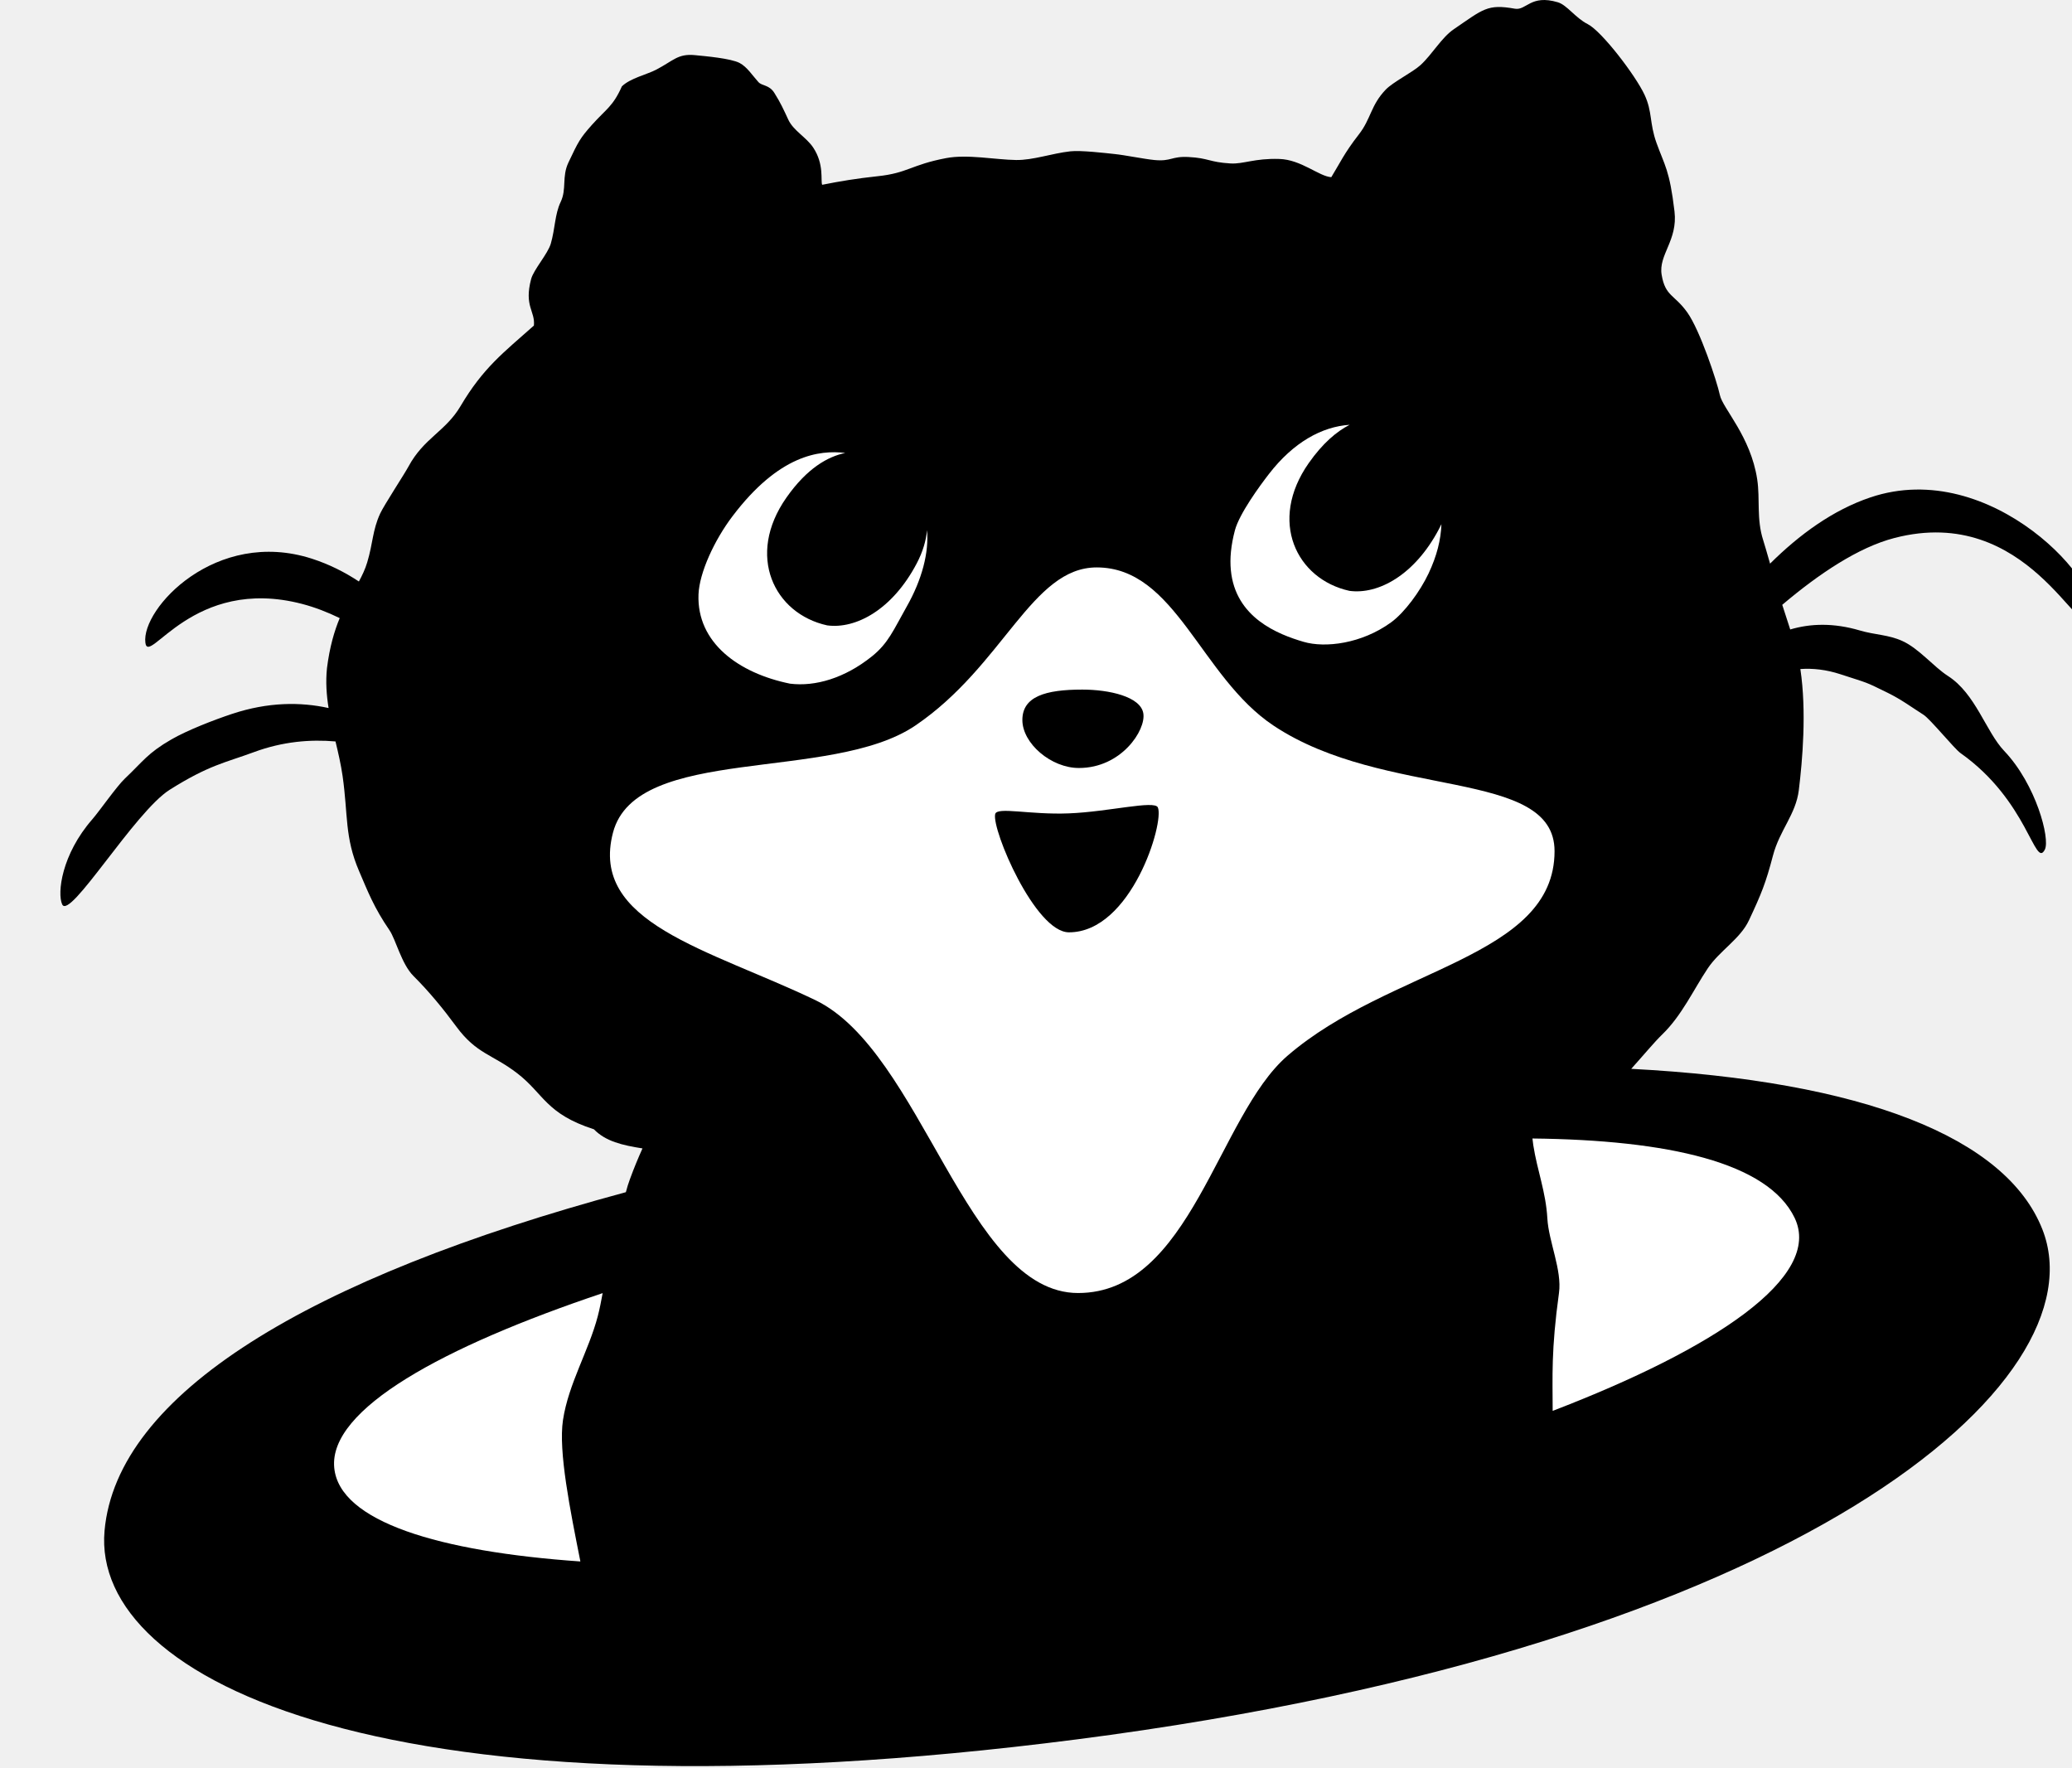
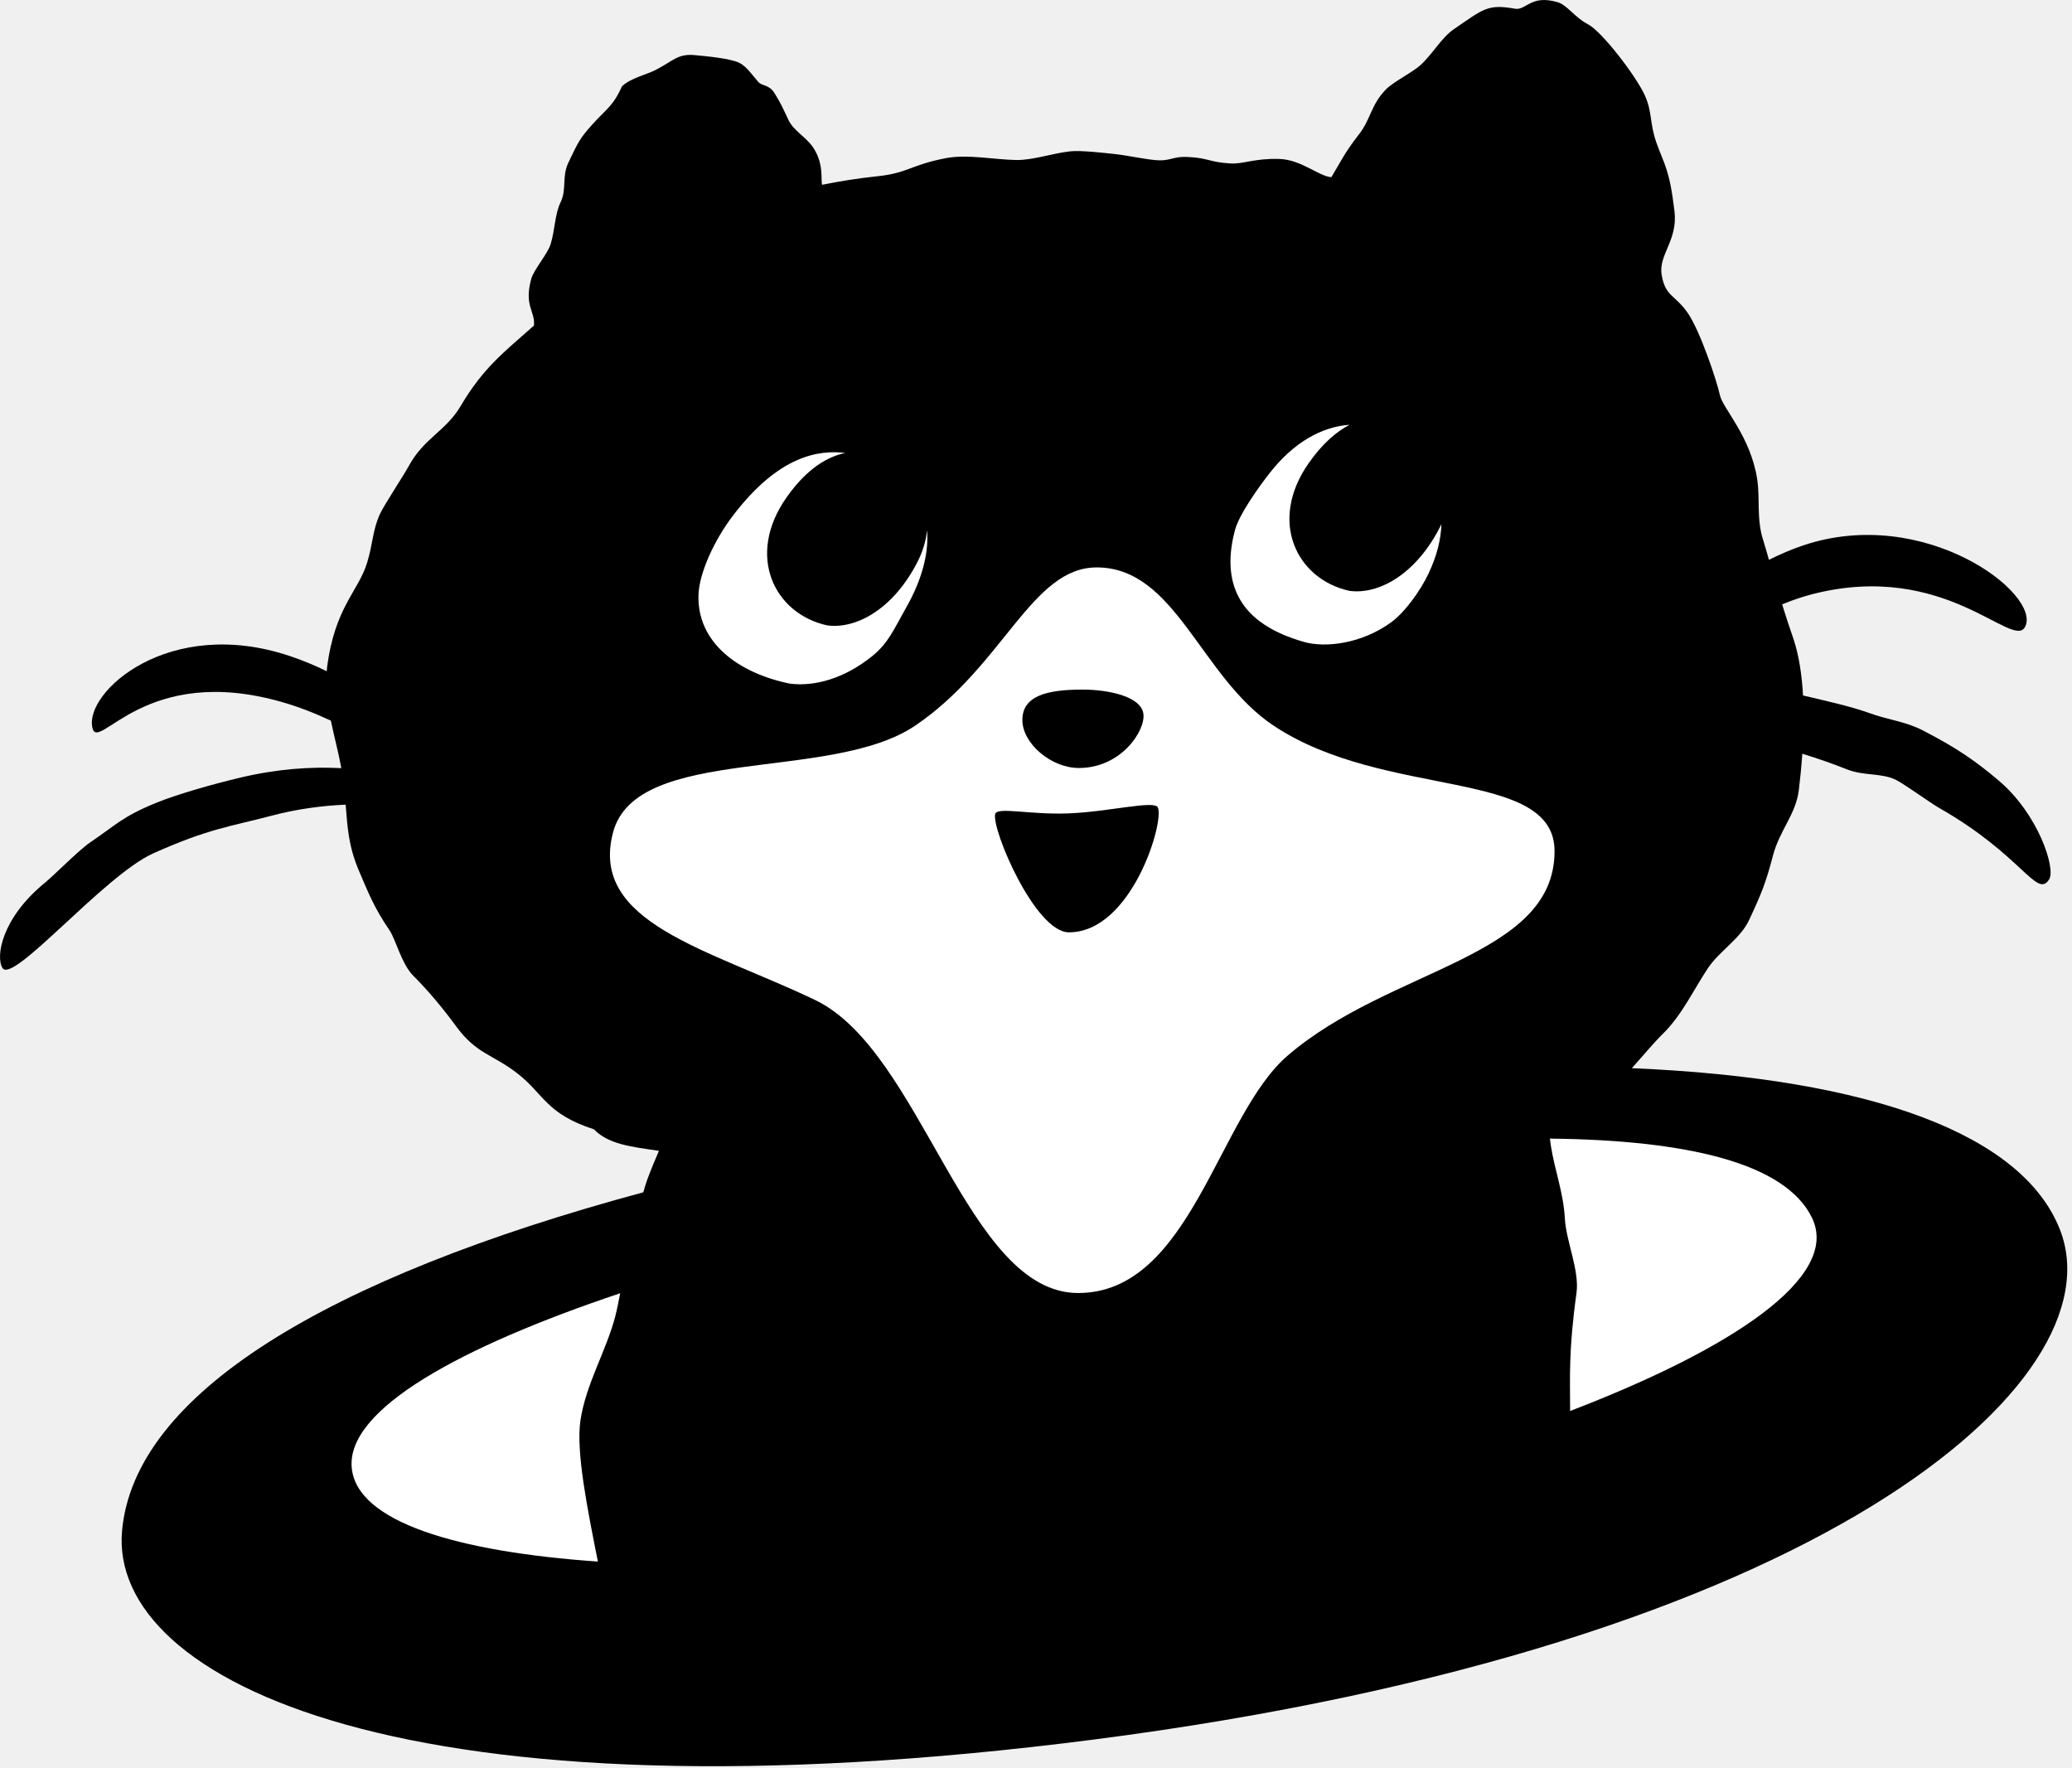
<svg xmlns="http://www.w3.org/2000/svg" viewBox="0 0 374 319" width="374" height="319">
-   <path d="M337.62 89.77C330.86 92.04 324.77 96.49 319.5 101.73 318.94 99.78 318.52 98.29 318.27 97.53 317.02 93.67 317.72 90.1 317.18 86.52 316 78.74 310.95 73.72 310.44 71.3 309.92 68.86 306.85 59.59 304.56 56.39 302.24 53.13 300.58 53.51 299.93 49.59 299.33 45.97 302.87 43.4 302.25 38.15 301.36 30.62 300.45 29.84 299 25.79 297.7 22.16 298.29 20.21 296.84 17.1 295.23 13.63 289.11 5.62 286.58 4.35 284.38 3.24 282.83 0.89 281.19 0.41 276.26-1.06 275.52 1.94 273.43 1.57 268.46 0.68 267.73 1.65 262.42 5.27 260.18 6.8 258.52 9.82 256.39 11.76 254.99 13.04 251.46 14.79 250.13 16.17 247.4 19.01 247.49 21.44 245.26 24.28 242.62 27.67 241.85 29.46 240.3 31.98 238.09 31.84 234.86 28.8 230.92 28.69 226.4 28.55 224.47 29.64 222.1 29.5 218.24 29.27 218.19 28.53 214.55 28.34 211.42 28.17 211.44 29.18 208.36 28.88 206.51 28.7 202.99 27.98 201.18 27.8 199.5 27.62 195.08 27.1 193.21 27.31 189.82 27.69 186.49 28.92 183.41 28.88 179.68 28.83 174.61 27.8 170.76 28.54 164.38 29.76 163.9 31.23 158.38 31.81 154.63 32.21 151.73 32.69 148.4 33.35 148.09 32.58 148.8 29.67 146.79 26.64 145.56 24.78 143.22 23.59 142.3 21.62 141.44 19.77 140.92 18.59 139.76 16.75 138.83 15.28 137.55 15.53 136.9 14.82 135.9 13.73 134.85 12.06 133.49 11.36 131.87 10.53 127.35 10.14 125.41 9.95 122.34 9.66 121.56 10.95 118.42 12.59 116.79 13.44 113.72 14.13 112.25 15.59 110.63 19.22 109.47 19.61 106.84 22.54 104.7 24.95 104.4 25.53 102.6 29.34 101.38 31.91 102.32 34.12 101.2 36.45 100.14 38.67 100.21 41.24 99.42 43.98 98.88 45.82 96.32 48.67 95.87 50.36 94.56 55.3 96.63 56.13 96.37 58.76 90.92 63.61 87.24 66.34 83.12 73.31 80.42 77.88 76.5 79.05 73.72 84.22 72.98 85.6 69.28 91.23 68.61 92.71 67.22 95.75 67.34 97.98 66.28 101.51 65.91 102.74 65.38 103.85 64.78 104.95 62.24 103.27 59.42 101.84 56.28 100.83 38.95 95.26 25.48 109.87 26.24 115.99 26.78 120.36 34.76 103.84 54.54 109 56.86 109.61 59.13 110.49 61.32 111.56 60.36 113.87 59.51 116.71 59.02 120.59 58.76 123.08 58.94 125.47 59.31 127.79 54.26 126.68 48.41 126.68 41.88 128.85 38.57 129.95 33.88 131.77 30.96 133.44 26.62 135.94 25.82 137.42 22.55 140.51 21.06 141.92 17.91 146.44 16.68 147.85 11.1 154.23 10.31 161.2 11.22 163.22 12.55 166.19 24.31 146.53 30.63 142.54 37.74 138.06 40.66 137.66 45.8 135.76 51.03 133.82 56.06 133.42 60.56 133.82 61.06 135.91 61.54 137.98 61.84 140.06 62.84 147.07 62.19 151.11 64.81 157.21 66.39 160.89 67.5 163.81 70.3 167.89 71.44 169.55 72.46 173.98 74.63 176.15 77.48 178.99 80 182.07 82.35 185.26 86.02 190.25 88.86 190.25 93.36 193.71 98.19 197.43 98.5 201.01 107.2 203.82 109.33 206 112.28 206.69 115.97 207.27 115.19 209.01 114.42 210.85 113.7 212.83 113.42 213.56 113.19 214.35 112.97 215.17 55.62 230.65 21.06 251.62 18.87 276.29 16.46 303.38 70.53 329.89 194.38 313.93 325.42 297.03 379.41 249.19 368.65 221.87 362.1 205.25 336.28 195.1 294.44 192.91 296.54 190.58 298.64 188.05 300.03 186.71 303.57 183.29 305.68 178.62 308.27 174.75 310.41 171.57 314.12 169.46 315.69 166.1 317.96 161.26 318.73 159.35 320.02 154.43 321.23 149.82 324.15 147 324.69 142.61 325.34 137.3 326.12 128.42 324.97 120.75 327.25 120.59 329.66 120.86 332.2 121.69 337.45 123.41 336.44 122.93 340.77 125.06 343.25 126.28 345.09 127.67 347.19 129 348.38 129.74 352.79 135.16 353.86 135.91 366.1 144.54 367.28 156.92 369.1 153.33 370.08 151.39 367.52 141.58 361.76 135.53 358.47 132.07 356.61 125.21 351.62 122.01 349.01 120.33 346.4 117.07 343.4 115.7 340.84 114.53 338.48 114.61 335.67 113.78 331 112.41 326.84 112.51 323.14 113.61 322.63 112.08 322.15 110.59 321.7 109.16 328.31 103.56 335.43 98.79 341.94 97.1 366.12 90.82 375.45 116.31 377.61 111.86 380.5 105.93 359.51 82.4 337.62 89.77Z" fill="#000000" transform="matrix(1 0 0 1 0 0)" />
-   <path d="M229.86 130.95C216.68 122.17 212.23 102.41 197.96 102.41 186.21 102.41 181.17 120.13 165.22 130.95 150.03 141.26 114.85 134.31 110.65 150.26 106.36 166.58 127.81 171.25 147.12 180.48 166.43 189.72 174.45 233.37 194.6 233.37 214.91 233.37 219.8 201.42 232.38 190.56 250.85 174.61 280.6 172.93 280.6 153.62 280.6 138.51 250.01 144.38 229.86 130.95Z" fill="#ffffff" transform="matrix(1 0 0 1 0 0)" />
+   <path d="M294.55 192.79C296.62 190.49 298.66 188.03 300.03 186.71C303.57 183.29 305.69 178.62 308.28 174.75C310.41 171.57 314.12 169.46 315.69 166.1C317.96 161.26 318.73 159.35 320.02 154.43C321.23 149.82 324.15 147 324.69 142.61C324.91 140.78 325.15 138.52 325.32 136.04C328.17 136.91 330.87 137.86 333.38 138.86C336.45 140.08 339.67 139.46 342.27 140.78C343.75 141.53 348.59 145.01 349.92 145.76C365.1 154.39 367.62 162.29 369.88 158.7C371.1 156.76 367.93 146.95 360.79 140.9C356.71 137.44 353.33 135.06 347.14 131.86C343.91 130.18 340.89 129.98 337.17 128.61C334.25 127.54 328.99 126.35 325.45 125.52C325.25 121.95 324.75 118.43 323.75 115.39C322.99 113.22 322.3 111.08 321.68 109.08C323.47 108.34 325.25 107.73 327.01 107.27C351.19 100.99 363.4 117.53 365.56 113.08C368.44 107.15 347.36 91.08 325.47 98.44C323.34 99.16 321.29 100.04 319.3 101.04C318.84 99.42 318.49 98.2 318.27 97.53C317.02 93.67 317.72 90.1 317.18 86.52C316 78.74 310.95 73.72 310.44 71.3C309.93 68.86 306.85 59.59 304.57 56.38C302.25 53.13 300.58 53.51 299.93 49.59C299.33 45.97 302.87 43.4 302.25 38.15C301.36 30.62 300.46 29.84 299 25.79C297.71 22.16 298.29 20.21 296.84 17.09C295.23 13.63 289.11 5.62 286.58 4.35C284.38 3.24 282.83 0.89 281.19 0.41C276.27 -1.06 275.52 1.94 273.43 1.57C268.47 0.68 267.73 1.65 262.42 5.27C260.19 6.8 258.53 9.82 256.39 11.76C254.99 13.04 251.46 14.79 250.13 16.17C247.4 19.01 247.49 21.44 245.27 24.28C242.62 27.67 241.86 29.46 240.31 31.98C238.09 31.84 234.87 28.8 230.93 28.69C226.41 28.55 224.47 29.64 222.1 29.5C218.25 29.27 218.19 28.53 214.55 28.34C211.42 28.17 211.44 29.18 208.36 28.88C206.51 28.7 202.99 27.98 201.19 27.8C199.51 27.62 195.08 27.1 193.21 27.31C189.82 27.69 186.49 28.92 183.42 28.88C179.68 28.83 174.61 27.8 170.76 28.54C164.38 29.76 163.9 31.23 158.38 31.81C154.63 32.21 151.73 32.69 148.4 33.35C148.1 32.58 148.8 29.67 146.79 26.64C145.56 24.78 143.22 23.59 142.3 21.62C141.44 19.77 140.92 18.59 139.76 16.75C138.83 15.28 137.55 15.53 136.9 14.82C135.91 13.73 134.85 12.06 133.49 11.36C131.87 10.53 127.35 10.13 125.41 9.95C122.35 9.66 121.56 10.95 118.42 12.59C116.79 13.44 113.73 14.13 112.26 15.59C110.63 19.22 109.47 19.61 106.85 22.54C104.7 24.95 104.41 25.53 102.6 29.34C101.38 31.91 102.32 34.12 101.21 36.45C100.14 38.67 100.21 41.24 99.42 43.98C98.88 45.82 96.33 48.67 95.88 50.36C94.56 55.3 96.63 56.13 96.38 58.76C90.92 63.61 87.25 66.34 83.13 73.31C80.42 77.88 76.5 79.05 73.72 84.22C72.98 85.6 69.29 91.23 68.61 92.71C67.22 95.75 67.35 97.98 66.28 101.51C64.71 106.75 60.41 109.54 59.02 120.59C59 120.78 58.99 120.96 58.98 121.15C56.89 120.12 54.69 119.2 52.36 118.42C30.47 111.05 15.18 124.95 16.68 131.37C17.75 135.94 26.07 119.55 50.97 126.73C53.94 127.58 56.88 128.74 59.72 130.07C60.32 132.98 61.1 135.81 61.61 138.64C56.08 138.35 49.99 138.78 43.41 140.34C38.77 141.44 32.2 143.26 28.11 144.93C22.02 147.43 20.91 148.91 16.33 152C14.24 153.41 9.82 157.93 8.09 159.34C0.28 165.72 -0.82 172.69 0.45 174.71C2.32 177.68 18.79 158.02 27.64 154.03C37.61 149.55 41.7 149.15 48.91 147.25C53.55 146.02 58.09 145.41 62.39 145.23C62.73 149.42 62.91 152.77 64.81 157.21C66.39 160.89 67.5 163.81 70.3 167.89C71.44 169.55 72.46 173.98 74.63 176.14C77.48 178.99 80.01 182.07 82.35 185.26C86.02 190.25 88.86 190.24 93.36 193.71C98.19 197.43 98.5 201.01 107.2 203.82C109.87 206.55 113.84 206.95 118.94 207.71C118.23 209.33 117.53 211.02 116.85 212.85C116.58 213.58 116.35 214.37 116.12 215.19C58.78 230.67 24.22 251.64 22.03 276.31C19.62 303.4 73.69 329.91 197.53 313.95C328.58 297.05 382.57 249.21 371.81 221.89C365.1 204.87 338.19 194.63 294.55 192.79Z" fill="#000000" transform="matrix(1 0 0 1 0 0)" />
+   <path d="M229.86 130.95C216.68 122.17 212.23 102.41 197.96 102.41C186.21 102.41 181.17 120.13 165.22 130.95C150.04 141.26 114.85 134.31 110.65 150.26C106.36 166.58 127.81 171.25 147.12 180.48C166.43 189.72 174.45 233.37 194.6 233.37C214.91 233.37 219.8 201.42 232.38 190.56C250.85 174.61 280.6 172.93 280.6 153.62C280.6 138.51 250.01 144.38 229.86 130.95Z" fill="#ffffff" transform="matrix(1 0 0 1 0 0)" />
  <path d="M142.6 123.39C147.15 123.96 152.51 122.39 157.41 118.44 160.35 116.08 161.3 113.66 163.63 109.54 166.45 104.58 167.69 99.71 167.33 95.68 167.16 97.55 166.59 99.56 165.47 101.69 161.06 110.07 154.45 113.57 149.3 112.87 139.74 110.77 134.6 100.29 141.95 89.81 145.68 84.49 149.42 82.41 152.57 81.75 147.89 81.19 140.61 82.08 132.21 93.18 128.96 97.47 126.23 103.35 126.08 107.3 125.76 116.01 133.32 121.5 142.6 123.39Z" fill="#ffffff" transform="matrix(1 0 0 1 0 0)" />
  <path d="M235.3 115.84C239.21 116.99 245.79 116.18 251.09 112.33 253.54 110.55 256.34 106.71 257.85 103.52 259.36 100.33 260.08 97.42 260.18 94.6 260.04 94.88 259.91 95.17 259.75 95.46 255.34 103.84 248.73 107.34 243.58 106.64 234.02 104.54 228.88 94.06 236.23 83.58 238.75 79.99 241.27 77.87 243.61 76.67 238.62 77 233.48 79.81 229.06 85.53 227.37 87.7 223.71 92.72 222.91 95.69 222.18 98.45 221.97 100.82 222.17 102.88 222.97 111.49 230.69 114.49 235.3 115.84Z" fill="#ffffff" transform="matrix(1 0 0 1 0 0)" />
-   <path d="M60.33 264.9C61.25 274.65 79.28 280.04 104.76 281.82 102.93 272.6 100.76 261.95 101.62 256.29 102.62 249.72 106.27 243.8 107.9 237.55 108.24 236.26 108.51 234.84 108.78 233.39 79.95 243.06 59.33 254.32 60.33 264.9Z" fill="#ffffff" transform="matrix(1 0 0 1 0 0)" />
-   <path d="M276.76 206.68C277.47 211.25 279.03 215.11 279.3 219.9 279.53 224.06 281.97 229.24 281.4 233.35 279.97 243.72 280.25 248.39 280.26 254.64 309.5 243.42 329.06 230.47 323.93 219.8 319.12 209.82 301.16 205.75 276.61 205.48 276.65 205.89 276.7 206.29 276.76 206.68Z" fill="#ffffff" transform="matrix(1 0 0 1 0 0)" />
+   <path d="M63.49 264.92C64.4 274.67 82.44 280.06 107.92 281.84C106.09 272.62 103.91 261.97 104.78 256.31C105.78 249.74 109.43 243.82 111.06 237.57C111.39 236.28 111.67 234.86 111.94 233.41C83.11 243.08 62.49 254.34 63.49 264.92Z" fill="#ffffff" transform="matrix(1 0 0 1 0 0)" />
+   <path d="M279.76 205.5C279.81 205.91 279.86 206.31 279.92 206.7C280.63 211.27 282.19 215.14 282.46 219.92C282.69 224.08 285.12 229.26 284.56 233.37C283.12 243.74 283.4 248.41 283.41 254.66C312.66 243.44 332.22 230.49 327.08 219.82C322.27 209.84 304.32 205.77 279.76 205.5Z" fill="#ffffff" transform="matrix(1 0 0 1 0 0)" />
  <path d="M194.76 138.61C202.42 138.61 206.88 131.76 206.37 128.74 205.87 125.72 200.2 124.46 195.35 124.46 188.68 124.46 184.54 125.72 184.54 129.95 184.54 134.18 189.74 138.63 194.76 138.61Z" fill="#000000" transform="matrix(1 0 0 1 0 0)" />
  <path d="M192.95 146.8C185.84 147.09 179.94 145.55 179.63 146.94 178.99 149.74 186.85 168.27 192.95 168.27 204.24 168.27 210.21 148.36 208.99 145.72 208.38 144.4 200.07 146.52 192.95 146.8Z" fill="#000000" transform="matrix(1 0 0 1 0 0)" />
</svg>
